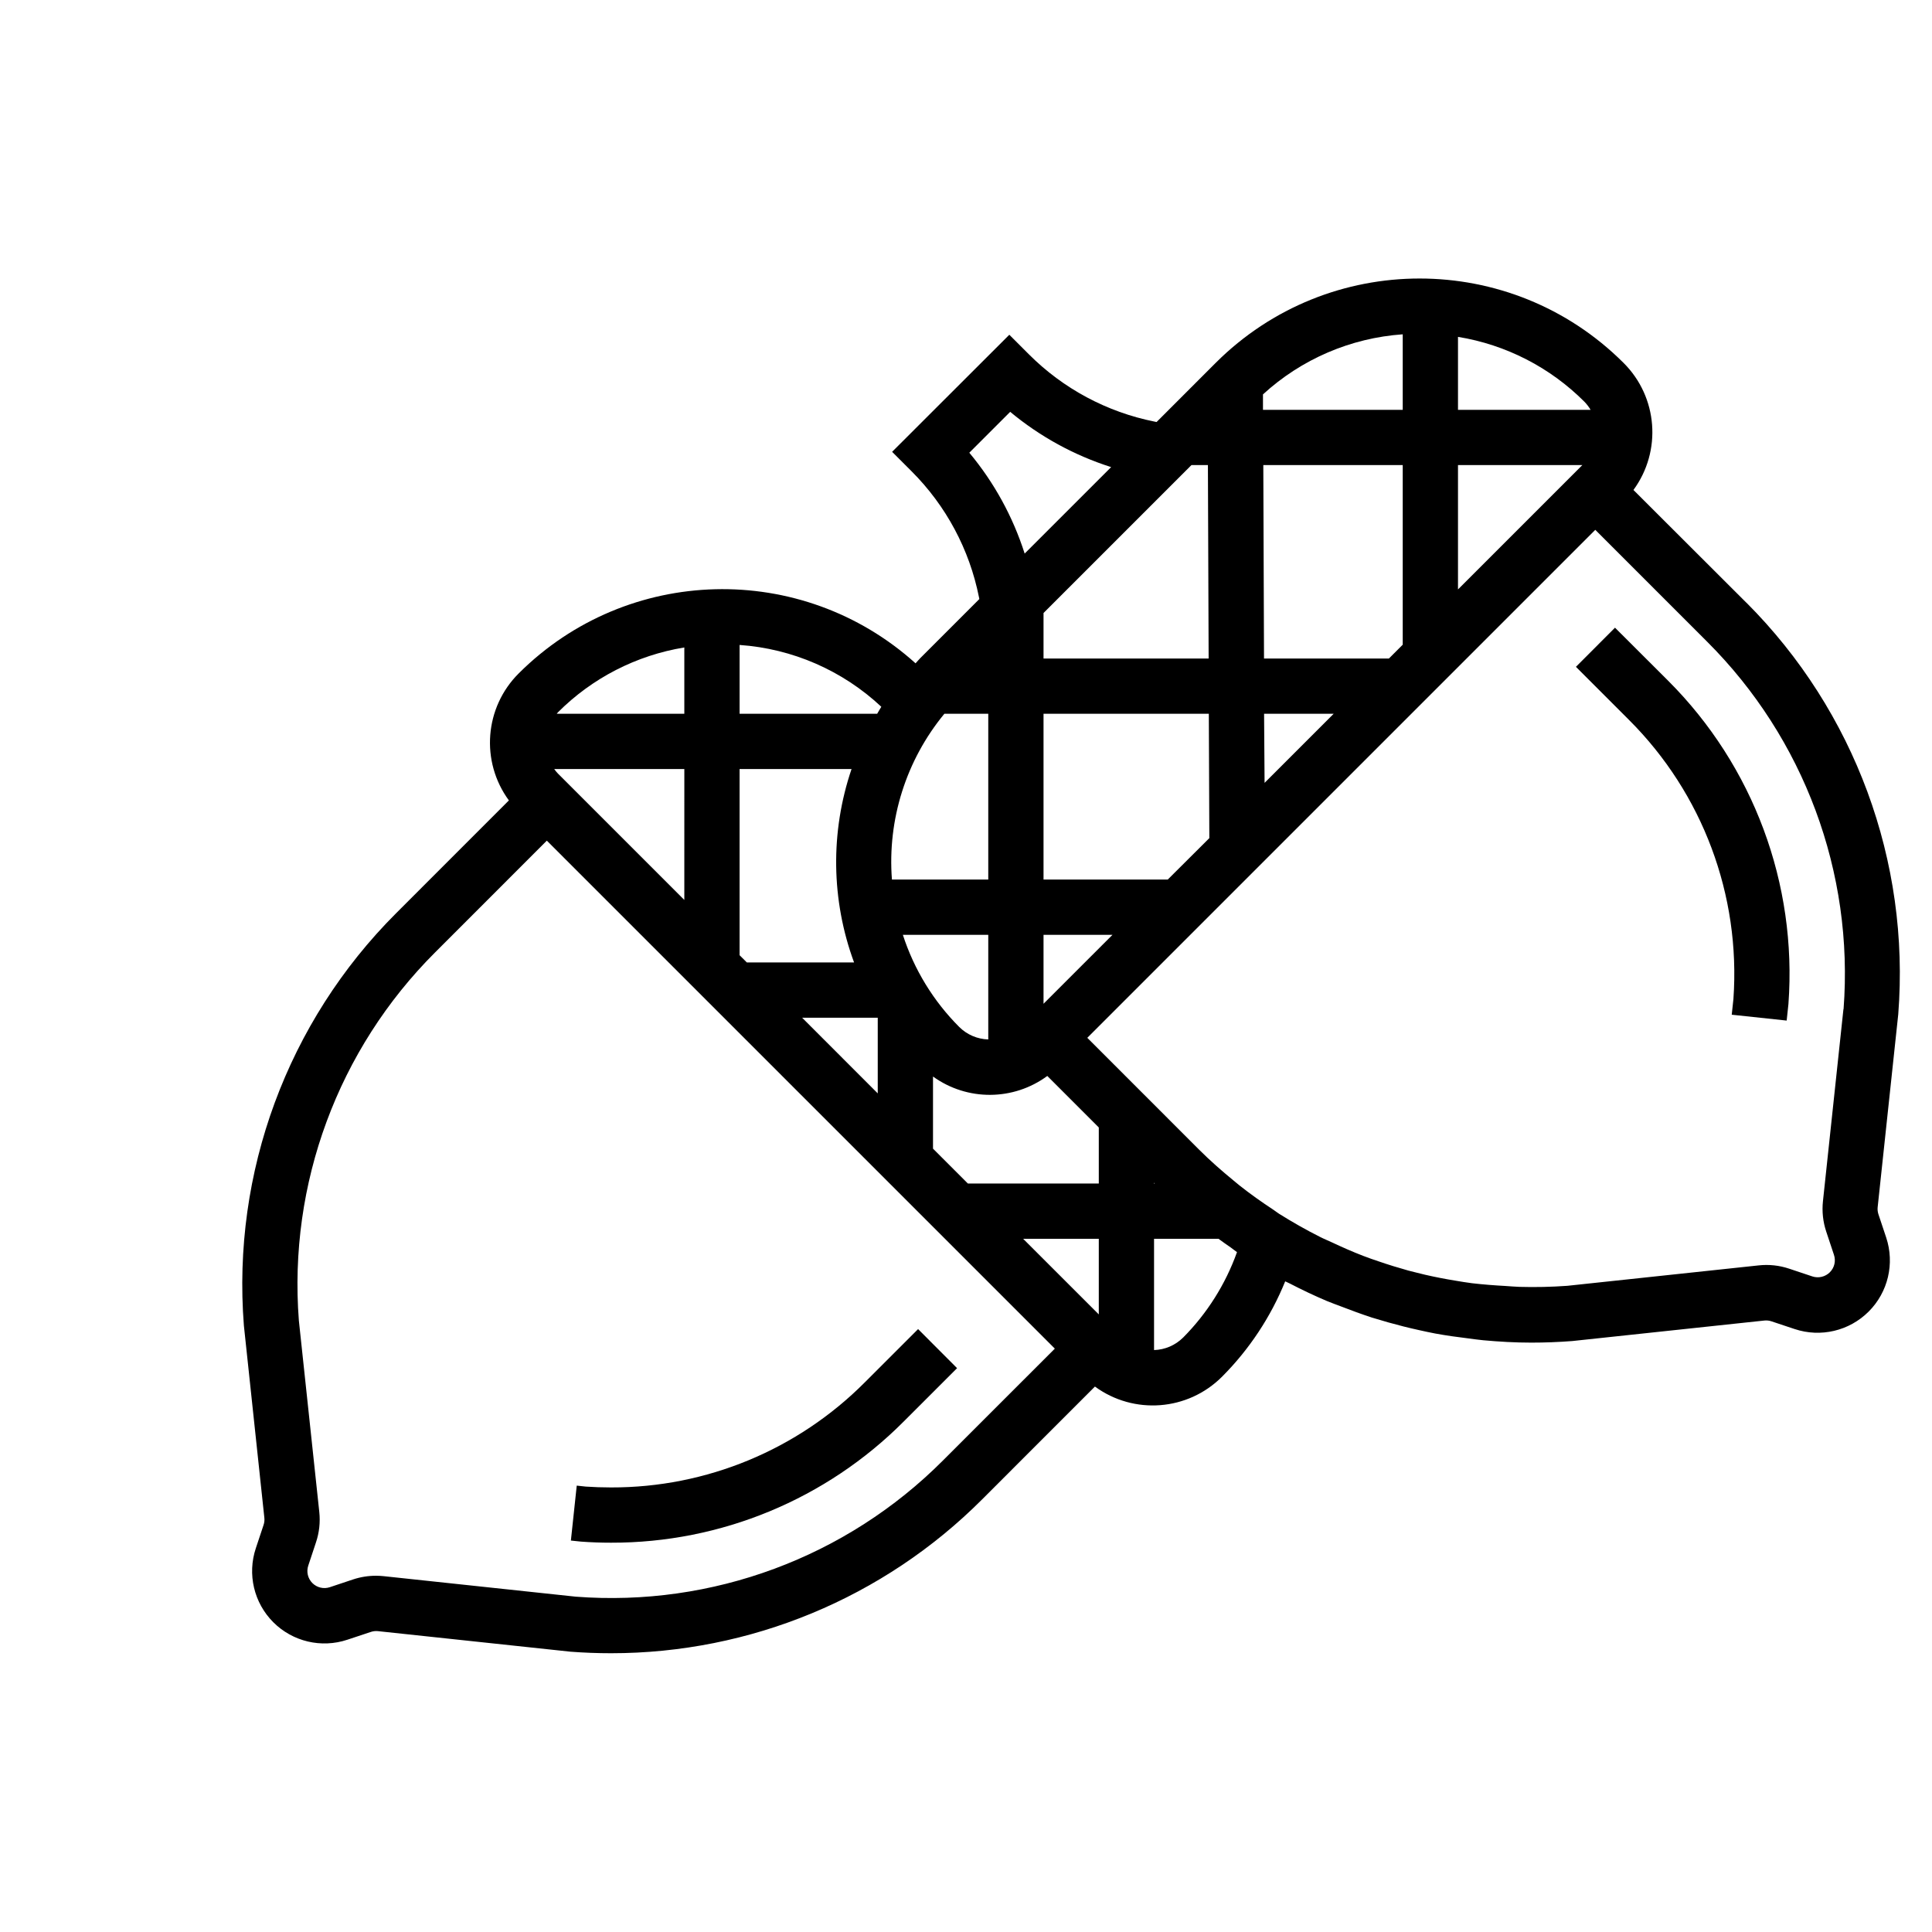
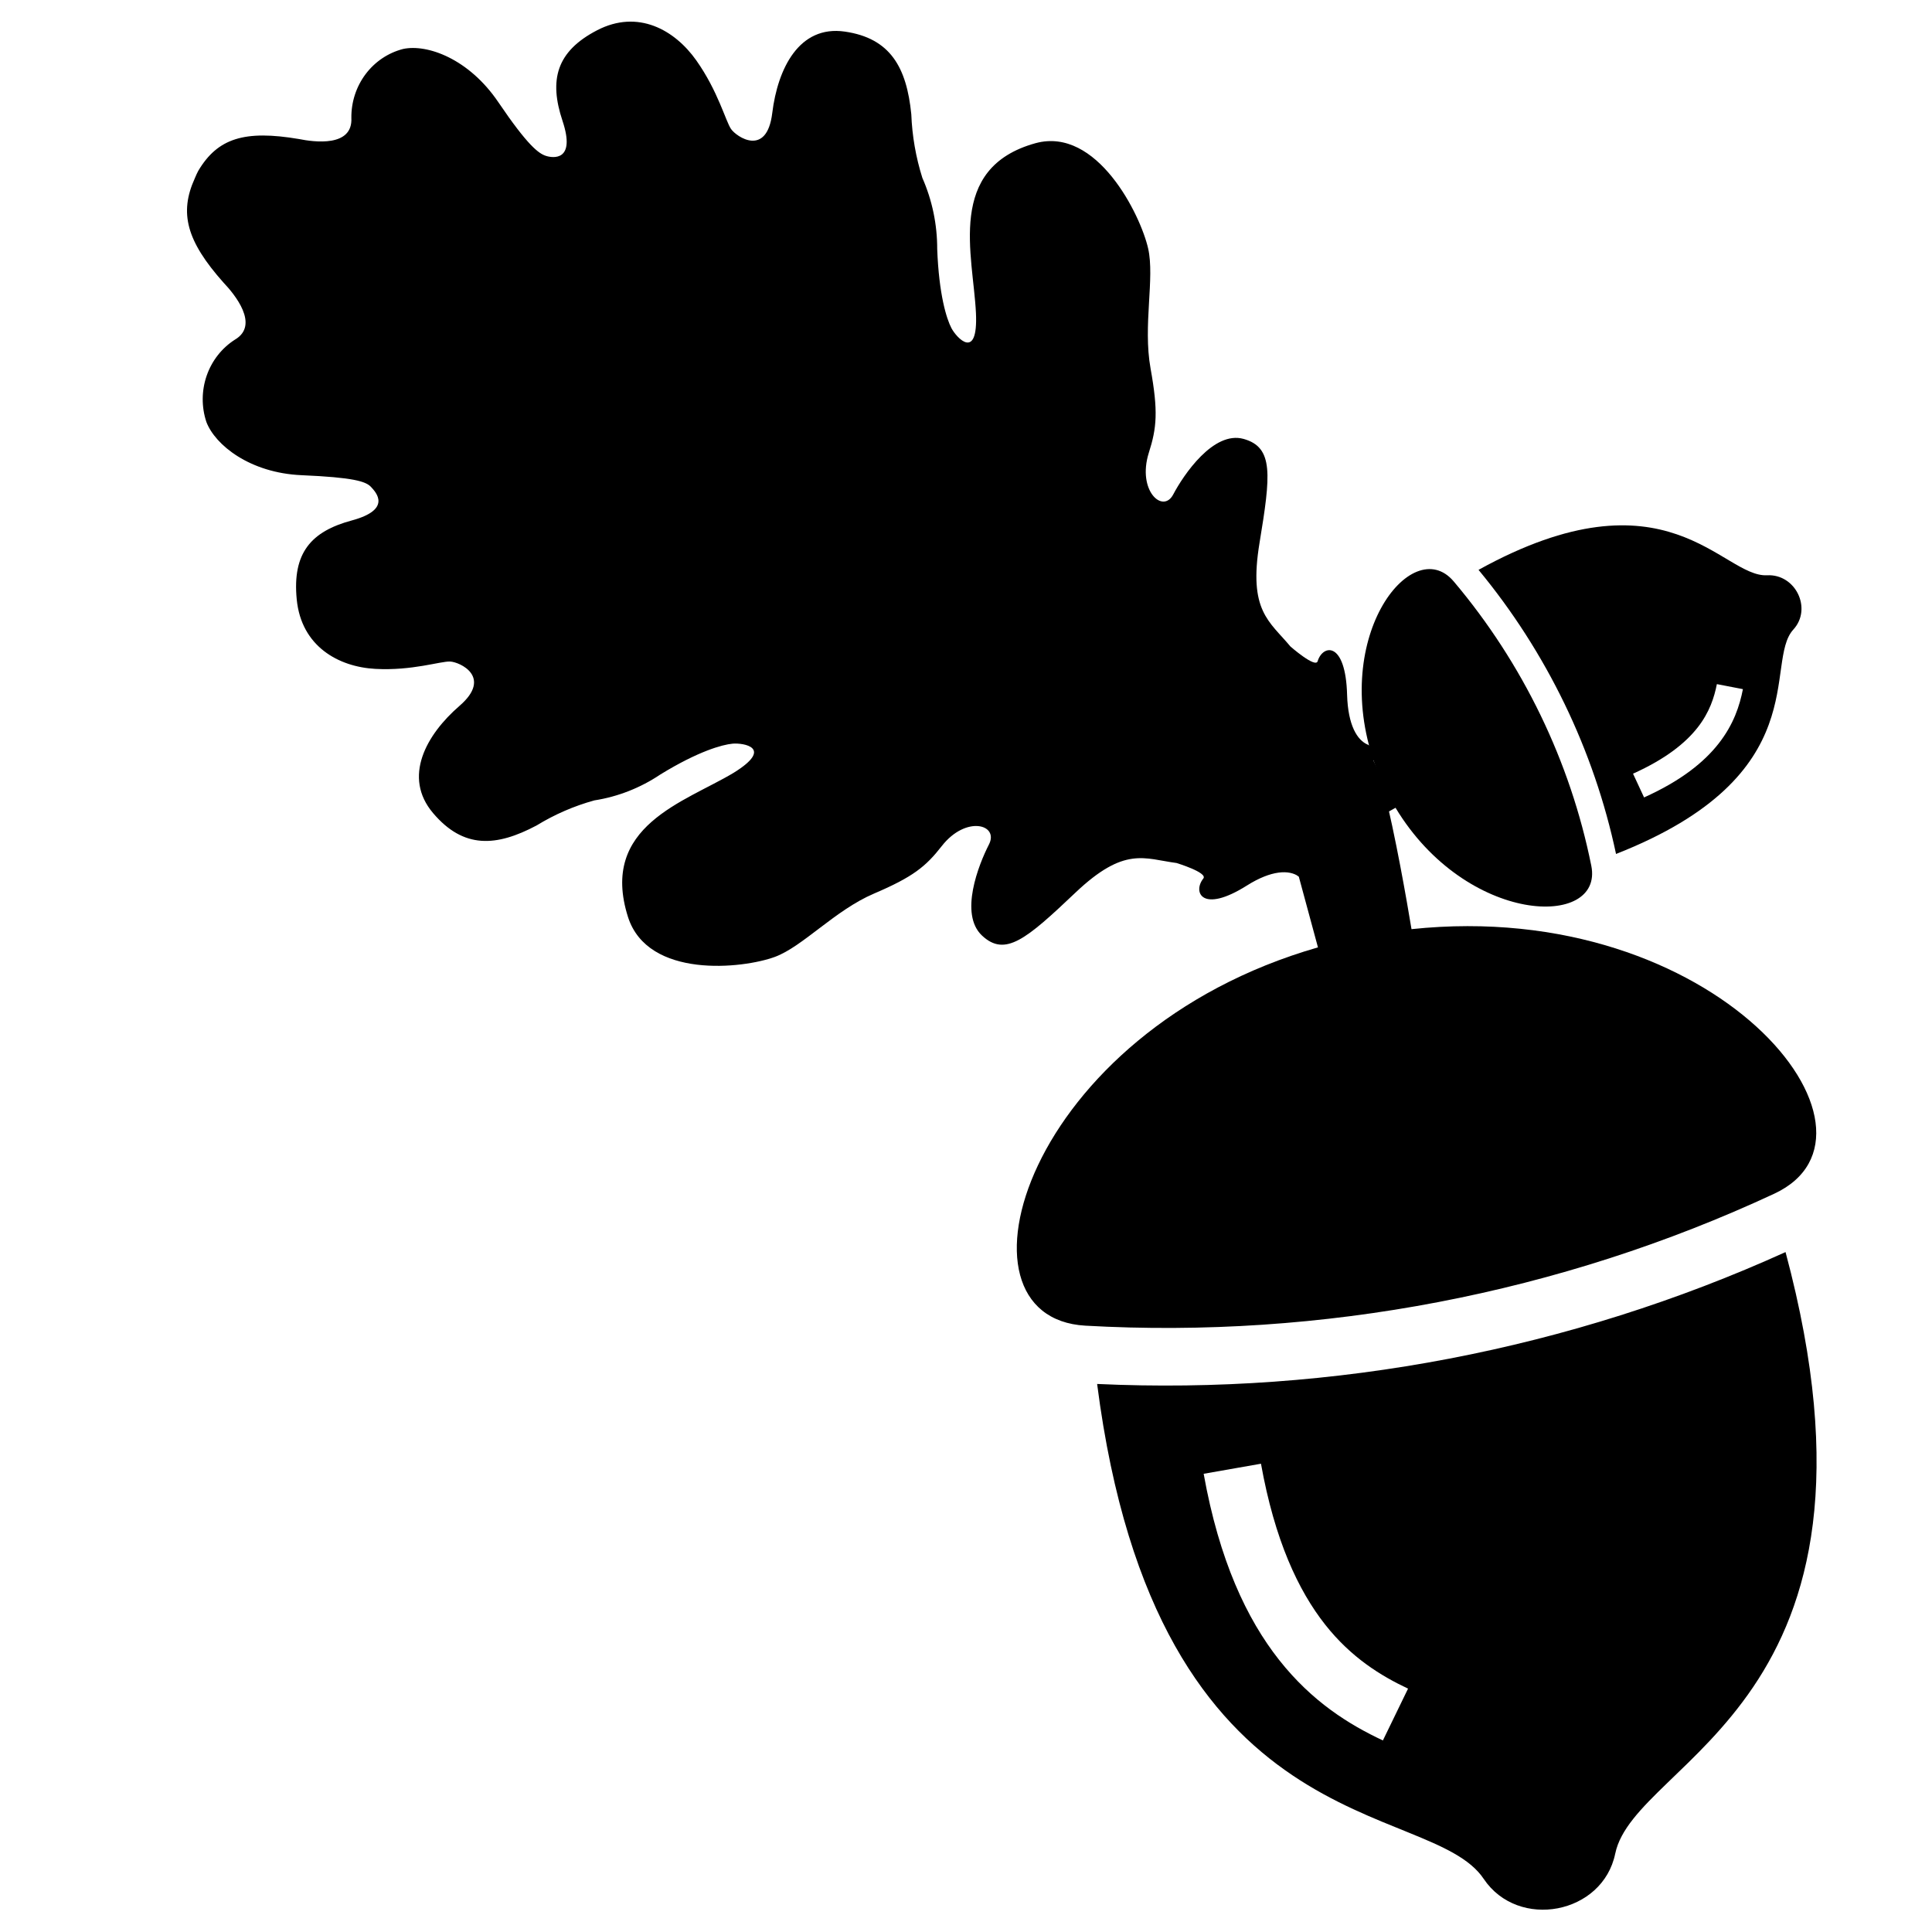
- <svg xmlns="http://www.w3.org/2000/svg" width="752pt" height="752pt" version="1.1" viewBox="70 100 552 552">
-   <defs>
-     <clipPath id="a">
-       <path d="m139.21 179h473.58v394h-473.58z" />
-     </clipPath>
+ <svg xmlns="http://www.w3.org/2000/svg" width="700pt" height="700pt" version="1.1" viewBox="0 0 700 700" id="svg155">
+   <defs id="defs71">
+     <symbol id="w" overflow="visible">
+       <path d="m18.766-1.125c-0.969 0.5-1.98 0.875-3.031 1.125-1.043 0.258-2.137 0.391-3.281 0.391-3.398 0-6.09-0.945-8.078-2.844-1.992-1.906-2.984-4.484-2.984-7.734 0-3.258 0.992-5.836 2.984-7.734 1.988-1.906 4.68-2.859 8.078-2.859 1.145 0 2.238 0.133 3.281 0.391 1.051 0.25 2.062 0.625 3.031 1.125v4.219c-0.98-0.656-1.945-1.141-2.891-1.453-0.949-0.312-1.949-0.469-3-0.469-1.875 0-3.352 0.605-4.422 1.812-1.074 1.199-1.609 2.856-1.609 4.969 0 2.106 0.535 3.762 1.609 4.969 1.07 1.199 2.547 1.797 4.422 1.797 1.051 0 2.051-0.148 3-0.453 0.945-0.312 1.91-0.801 2.891-1.469z" id="path2" />
+     </symbol>
+     <symbol id="c" overflow="visible">
+       <path d="m13.734-11.141c-0.438-0.195-0.871-0.344-1.297-0.438-0.418-0.102-0.84-0.156-1.266-0.156-1.262 0-2.231 0.406-2.906 1.219-0.68 0.805-1.016 1.953-1.016 3.453v7.062h-4.891v-15.312h4.891v2.516c0.625-1 1.344-1.727 2.156-2.188 0.82-0.469 1.801-0.703 2.938-0.703 0.164 0 0.344 0.012 0.531 0.031 0.195 0.012 0.477 0.039 0.844 0.078z" id="path5" />
+     </symbol>
+     <symbol id="a" overflow="visible">
+       <path d="m17.641-7.703v1.406h-11.453c0.125 1.148 0.539 2.008 1.25 2.578 0.707 0.574 1.703 0.859 2.984 0.859 1.031 0 2.082-0.148 3.156-0.453 1.082-0.312 2.191-0.773 3.328-1.391v3.766c-1.156 0.438-2.312 0.766-3.469 0.984-1.156 0.227-2.312 0.344-3.469 0.344-2.773 0-4.93-0.703-6.469-2.109-1.531-1.406-2.297-3.379-2.297-5.922 0-2.5 0.754-4.461 2.266-5.891 1.508-1.438 3.582-2.156 6.219-2.156 2.406 0 4.332 0.73 5.781 2.188 1.445 1.449 2.172 3.383 2.172 5.797zm-5.031-1.625c0-0.926-0.273-1.672-0.812-2.234-0.543-0.57-1.25-0.859-2.125-0.859-0.949 0-1.719 0.266-2.312 0.797s-0.965 1.297-1.109 2.297z" id="path8" />
+     </symbol>
+     <symbol id="k" overflow="visible">
+       <path d="m9.219-6.891c-1.023 0-1.793 0.172-2.312 0.516-0.512 0.344-0.766 0.855-0.766 1.531 0 0.625 0.207 1.117 0.625 1.469 0.414 0.344 0.988 0.516 1.719 0.516 0.926 0 1.703-0.328 2.328-0.984 0.633-0.664 0.953-1.492 0.953-2.484v-0.562zm7.469-1.844v8.734h-4.922v-2.266c-0.656 0.93-1.398 1.605-2.219 2.031-0.824 0.414-1.824 0.625-3 0.625-1.586 0-2.871-0.457-3.859-1.375-0.992-0.926-1.484-2.129-1.484-3.609 0-1.789 0.613-3.102 1.844-3.938 1.238-0.844 3.18-1.266 5.828-1.266h2.891v-0.391c0-0.77-0.309-1.332-0.922-1.688-0.617-0.363-1.57-0.547-2.859-0.547-1.055 0-2.031 0.105-2.938 0.312-0.898 0.211-1.73 0.523-2.5 0.938v-3.734c1.039-0.25 2.086-0.441 3.141-0.578 1.062-0.133 2.125-0.203 3.188-0.203 2.758 0 4.75 0.547 5.969 1.641 1.227 1.086 1.844 2.856 1.844 5.312z" id="path11" />
+     </symbol>
+     <symbol id="b" overflow="visible">
+       <path d="m7.703-19.656v4.344h5.047v3.5h-5.047v6.5c0 0.711 0.141 1.188 0.422 1.438s0.836 0.375 1.672 0.375h2.516v3.5h-4.188c-1.938 0-3.312-0.398-4.125-1.203-0.805-0.812-1.203-2.18-1.203-4.109v-6.5h-2.422v-3.5h2.422v-4.344z" id="path14" />
+     </symbol>
+     <symbol id="j" overflow="visible">
+       <path d="m12.766-13.078v-8.203h4.922v21.281h-4.922v-2.219c-0.668 0.906-1.406 1.57-2.219 1.984s-1.758 0.625-2.828 0.625c-1.887 0-3.434-0.75-4.641-2.25-1.211-1.5-1.812-3.426-1.812-5.781 0-2.363 0.602-4.297 1.812-5.797 1.207-1.5 2.754-2.25 4.641-2.25 1.062 0 2 0.215 2.812 0.641 0.82 0.43 1.566 1.086 2.234 1.969zm-3.219 9.922c1.039 0 1.836-0.379 2.391-1.141 0.551-0.77 0.828-1.883 0.828-3.344 0-1.457-0.277-2.566-0.828-3.328-0.555-0.77-1.352-1.156-2.391-1.156-1.043 0-1.84 0.387-2.391 1.156-0.555 0.762-0.828 1.871-0.828 3.328 0 1.461 0.273 2.574 0.828 3.344 0.551 0.762 1.348 1.141 2.391 1.141z" id="path17" />
+     </symbol>
+     <symbol id="i" overflow="visible">
+       <path d="m10.5-3.156c1.051 0 1.852-0.379 2.406-1.141 0.551-0.77 0.828-1.883 0.828-3.344 0-1.457-0.277-2.566-0.828-3.328-0.555-0.77-1.355-1.156-2.406-1.156-1.055 0-1.859 0.387-2.422 1.156-0.555 0.773-0.828 1.883-0.828 3.328 0 1.449 0.273 2.559 0.828 3.328 0.562 0.773 1.367 1.156 2.422 1.156zm-3.25-9.922c0.676-0.883 1.422-1.539 2.234-1.969 0.82-0.426 1.766-0.641 2.828-0.641 1.895 0 3.445 0.75 4.656 2.25 1.207 1.5 1.812 3.434 1.812 5.797 0 2.356-0.605 4.281-1.812 5.781-1.211 1.5-2.762 2.25-4.656 2.25-1.062 0-2.008-0.211-2.828-0.625-0.812-0.426-1.559-1.086-2.234-1.984v2.219h-4.891v-21.281h4.891z" id="path20" />
+     </symbol>
+     <symbol id="h" overflow="visible">
+       <path d="m0.344-15.312h4.891l4.125 10.391 3.5-10.391h4.891l-6.438 16.766c-0.648 1.695-1.402 2.883-2.266 3.562-0.867 0.688-2 1.031-3.406 1.031h-2.844v-3.219h1.531c0.832 0 1.438-0.137 1.812-0.406 0.383-0.262 0.68-0.73 0.891-1.406l0.141-0.422z" id="path23" />
+     </symbol>
+     <symbol id="e" overflow="visible">
+       <path d="m14.953-3.719h-8.219l-1.312 3.719h-5.281l7.562-20.406h6.266l7.562 20.406h-5.281zm-6.906-3.781h5.578l-2.781-8.125z" id="path26" />
+     </symbol>
+     <symbol id="v" overflow="visible">
+       <path d="m12.766-2.594c-0.668 0.887-1.406 1.543-2.219 1.969-0.812 0.418-1.758 0.625-2.828 0.625-1.867 0-3.406-0.734-4.625-2.203-1.219-1.477-1.828-3.352-1.828-5.625 0-2.289 0.609-4.164 1.828-5.625 1.219-1.469 2.758-2.203 4.625-2.203 1.07 0 2.016 0.215 2.828 0.641 0.812 0.418 1.551 1.074 2.219 1.969v-2.266h4.922v13.766c0 2.457-0.777 4.336-2.328 5.641-1.555 1.301-3.809 1.953-6.766 1.953-0.949 0-1.871-0.074-2.766-0.219-0.898-0.148-1.797-0.371-2.703-0.672v-3.812c0.863 0.488 1.703 0.852 2.516 1.094 0.82 0.238 1.648 0.359 2.484 0.359 1.602 0 2.773-0.352 3.516-1.047 0.75-0.699 1.125-1.797 1.125-3.297zm-3.219-9.531c-1.012 0-1.805 0.375-2.375 1.125-0.562 0.742-0.844 1.797-0.844 3.172 0 1.398 0.27 2.461 0.812 3.188 0.551 0.719 1.352 1.078 2.406 1.078 1.02 0 1.812-0.367 2.375-1.109 0.562-0.75 0.844-1.801 0.844-3.156 0-1.375-0.281-2.43-0.844-3.172-0.562-0.75-1.355-1.125-2.375-1.125z" id="path29" />
+     </symbol>
+     <symbol id="g" overflow="visible">
+       <path d="m17.75-9.328v9.328h-4.922v-7.141c0-1.32-0.031-2.234-0.094-2.734s-0.168-0.867-0.312-1.109c-0.188-0.312-0.449-0.555-0.781-0.734-0.324-0.176-0.695-0.266-1.109-0.266-1.023 0-1.824 0.398-2.406 1.188-0.586 0.781-0.875 1.871-0.875 3.266v7.531h-4.891v-15.312h4.891v2.234c0.738-0.883 1.52-1.539 2.344-1.969 0.832-0.426 1.75-0.641 2.75-0.641 1.77 0 3.113 0.547 4.031 1.641 0.914 1.086 1.375 2.656 1.375 4.719z" id="path32" />
+     </symbol>
+     <symbol id="u" overflow="visible">
+       <path d="m2.359-21.281h4.891v21.281h-4.891z" id="path35" />
+     </symbol>
+     <symbol id="t" overflow="visible">
+       <path d="m14.312-14.828v3.719c-1.043-0.438-2.055-0.766-3.031-0.984-0.98-0.219-1.902-0.328-2.766-0.328-0.93 0-1.621 0.117-2.078 0.344-0.449 0.23-0.672 0.59-0.672 1.078 0 0.387 0.172 0.684 0.516 0.891 0.344 0.211 0.957 0.367 1.844 0.469l0.859 0.125c2.508 0.324 4.195 0.852 5.062 1.578 0.863 0.73 1.297 1.871 1.297 3.422 0 1.637-0.605 2.867-1.812 3.688-1.199 0.812-2.992 1.219-5.375 1.219-1.023 0-2.074-0.078-3.156-0.234-1.074-0.156-2.18-0.395-3.312-0.719v-3.719c0.969 0.48 1.961 0.84 2.984 1.078 1.031 0.23 2.078 0.344 3.141 0.344 0.957 0 1.676-0.129 2.156-0.391 0.477-0.27 0.719-0.664 0.719-1.188 0-0.438-0.168-0.758-0.5-0.969-0.336-0.219-0.996-0.383-1.984-0.5l-0.859-0.109c-2.18-0.27-3.703-0.773-4.578-1.516-0.875-0.738-1.312-1.859-1.312-3.359 0-1.625 0.551-2.828 1.656-3.609 1.113-0.789 2.82-1.188 5.125-1.188 0.895 0 1.836 0.074 2.828 0.219 1 0.137 2.082 0.352 3.25 0.641z" id="path38" />
+     </symbol>
+     <symbol id="s" overflow="visible">
+       <path d="m2.359-15.312h4.891v15.312h-4.891zm0-5.969h4.891v4h-4.891z" id="path41" />
+     </symbol>
+     <symbol id="f" overflow="visible">
+       <path d="m2.188-5.969v-9.344h4.922v1.531c0 0.836-0.008 1.875-0.016 3.125-0.012 1.25-0.016 2.086-0.016 2.5 0 1.242 0.031 2.133 0.094 2.672 0.07 0.543 0.18 0.934 0.328 1.172 0.207 0.324 0.473 0.574 0.797 0.75 0.32 0.168 0.691 0.25 1.109 0.25 1.02 0 1.82-0.391 2.406-1.172 0.582-0.781 0.875-1.867 0.875-3.266v-7.562h4.891v15.312h-4.891v-2.219c-0.742 0.898-1.523 1.559-2.344 1.984-0.824 0.414-1.734 0.625-2.734 0.625-1.762 0-3.106-0.539-4.031-1.625-0.93-1.082-1.391-2.66-1.391-4.734z" id="path44" />
+     </symbol>
+     <symbol id="r" overflow="visible">
+       <path d="m12.422-21.281v3.219h-2.703c-0.688 0-1.172 0.125-1.453 0.375-0.273 0.25-0.406 0.688-0.406 1.312v1.062h4.188v3.5h-4.188v11.812h-4.891v-11.812h-2.438v-3.5h2.438v-1.062c0-1.664 0.461-2.898 1.391-3.703 0.926-0.801 2.367-1.203 4.328-1.203z" id="path47" />
+     </symbol>
+     <symbol id="d" overflow="visible">
+       <path d="m9.641-12.188c-1.086 0-1.914 0.391-2.484 1.172-0.574 0.781-0.859 1.906-0.859 3.375s0.285 2.594 0.859 3.375c0.57 0.773 1.398 1.156 2.484 1.156 1.062 0 1.875-0.383 2.438-1.156 0.57-0.781 0.859-1.906 0.859-3.375s-0.289-2.594-0.859-3.375c-0.562-0.781-1.375-1.172-2.438-1.172zm0-3.5c2.633 0 4.691 0.715 6.172 2.141 1.477 1.418 2.219 3.387 2.219 5.906 0 2.512-0.742 4.481-2.219 5.906-1.48 1.418-3.539 2.125-6.172 2.125-2.648 0-4.715-0.707-6.203-2.125-1.492-1.426-2.234-3.394-2.234-5.906 0-2.519 0.742-4.488 2.234-5.906 1.488-1.426 3.555-2.141 6.203-2.141z" id="path50" />
+     </symbol>
+     <symbol id="q" overflow="visible">
+       <path d="m16.547-12.766c0.613-0.945 1.348-1.672 2.203-2.172 0.852-0.5 1.789-0.75 2.812-0.75 1.758 0 3.098 0.547 4.016 1.641 0.926 1.086 1.391 2.656 1.391 4.719v9.328h-4.922v-7.984-0.359c0.008-0.133 0.016-0.32 0.016-0.562 0-1.082-0.164-1.863-0.484-2.344-0.312-0.488-0.824-0.734-1.531-0.734-0.93 0-1.648 0.387-2.156 1.156-0.512 0.762-0.773 1.867-0.781 3.312v7.516h-4.922v-7.984c0-1.695-0.148-2.785-0.438-3.266-0.293-0.488-0.812-0.734-1.562-0.734-0.938 0-1.664 0.387-2.172 1.156-0.512 0.762-0.766 1.859-0.766 3.297v7.531h-4.922v-15.312h4.922v2.234c0.602-0.863 1.289-1.516 2.062-1.953 0.781-0.438 1.641-0.656 2.578-0.656 1.062 0 2 0.258 2.812 0.766 0.812 0.512 1.426 1.23 1.844 2.156z" id="path53" />
+     </symbol>
+     <symbol id="p" overflow="visible">
+       <path d="m17.75-9.328v9.328h-4.922v-7.109c0-1.344-0.031-2.266-0.094-2.766s-0.168-0.867-0.312-1.109c-0.188-0.312-0.449-0.555-0.781-0.734-0.324-0.176-0.695-0.266-1.109-0.266-1.023 0-1.824 0.398-2.406 1.188-0.586 0.781-0.875 1.871-0.875 3.266v7.531h-4.891v-21.281h4.891v8.203c0.738-0.883 1.52-1.539 2.344-1.969 0.832-0.426 1.75-0.641 2.75-0.641 1.77 0 3.113 0.547 4.031 1.641 0.914 1.086 1.375 2.656 1.375 4.719z" id="path56" />
+     </symbol>
+     <symbol id="o" overflow="visible">
+       <path d="m2.578-20.406h5.875l7.422 14v-14h4.984v20.406h-5.875l-7.422-14v14h-4.984z" id="path59" />
+     </symbol>
+     <symbol id="n" overflow="visible">
+       <path d="m2.578-20.406h8.734c2.594 0 4.582 0.578 5.969 1.734 1.395 1.148 2.094 2.789 2.094 4.922 0 2.137-0.699 3.781-2.094 4.938-1.387 1.156-3.375 1.734-5.969 1.734h-3.484v7.078h-5.25zm5.25 3.812v5.703h2.922c1.02 0 1.805-0.25 2.359-0.75 0.562-0.5 0.844-1.203 0.844-2.109 0-0.914-0.281-1.617-0.844-2.109-0.555-0.488-1.34-0.734-2.359-0.734z" id="path62" />
+     </symbol>
+     <symbol id="m" overflow="visible">
+       <path d="m2.359-15.312h4.891v15.031c0 2.051-0.496 3.617-1.484 4.703-0.98 1.082-2.406 1.625-4.281 1.625h-2.422v-3.219h0.859c0.926 0 1.562-0.211 1.906-0.625 0.352-0.418 0.531-1.246 0.531-2.484zm0-5.969h4.891v4h-4.891z" id="path65" />
+     </symbol>
+     <symbol id="l" overflow="visible">
+       <path d="m14.719-14.828v3.984c-0.656-0.457-1.324-0.797-2-1.016-0.668-0.219-1.359-0.328-2.078-0.328-1.367 0-2.434 0.402-3.203 1.203-0.762 0.793-1.141 1.906-1.141 3.344 0 1.43 0.379 2.543 1.141 3.344 0.77 0.793 1.836 1.188 3.203 1.188 0.758 0 1.484-0.109 2.172-0.328 0.688-0.227 1.32-0.566 1.906-1.016v4c-0.762 0.281-1.539 0.488-2.328 0.625-0.781 0.145-1.574 0.219-2.375 0.219-2.762 0-4.922-0.707-6.484-2.125-1.555-1.414-2.328-3.383-2.328-5.906 0-2.531 0.773-4.504 2.328-5.922 1.562-1.414 3.723-2.125 6.484-2.125 0.801 0 1.594 0.074 2.375 0.219 0.781 0.137 1.555 0.352 2.328 0.641z" id="path68" />
+     </symbol>
  </defs>
-   <path d="m332.31 479.74-15.195 15.191c-19.199 19.301-45.32 30.125-72.547 30.051-2.492 0-4.981-0.086-7.211-0.242l-2.574-0.277-1.672 15.695 2.824 0.297c2.879 0.215 5.754 0.316 8.633 0.316 31.41 0.078 61.539-12.414 83.684-34.676l15.199-15.191z" />
-   <g clip-path="url(#a)">
-     <path d="m568.95 272.19-32.25-32.199c8.168-11.141 6.961-26.578-2.836-36.316-32.195-32.133-84.328-32.133-116.52 0l-16.895 16.902-0.551-0.113c-13.617-2.715-26.129-9.41-35.938-19.238l-5.582-5.582-33.488 33.449 5.582 5.582c9.82 9.809 16.516 22.316 19.23 35.93l0.109 0.551-16.898 16.902c-0.473 0.465-0.871 0.988-1.324 1.461-32.543-29.324-82.34-28.066-113.36 2.856-9.797 9.738-11 25.176-2.832 36.316l-32.25 32.258c-31.023 31.016-46.906 74.062-43.465 117.79l5.848 54.922c0.078 0.699-0.004 1.406-0.234 2.07l-2.203 6.621c-2.477 7.43-0.539 15.621 5 21.156 5.539 5.535 13.73 7.461 21.156 4.984l6.625-2.199c0.648-0.23 1.34-0.32 2.027-0.262l55.121 5.883c3.871 0.293 7.715 0.438 11.566 0.438 39.762 0.008 77.898-15.801 106-43.934l32.25-32.258c11.145 8.152 26.562 6.953 36.316-2.816 7.769-7.785 13.906-17.051 18.047-27.246 0.41 0.215 0.852 0.383 1.262 0.594 3.492 1.809 7.035 3.496 10.645 5.023 1.355 0.566 2.742 1.055 4.113 1.578 2.891 1.121 5.793 2.18 8.754 3.156 1.582 0.488 3.156 0.941 4.691 1.383 2.879 0.812 5.773 1.543 8.684 2.18 1.578 0.348 3.156 0.703 4.734 0.996 3.16 0.578 6.316 1.02 9.477 1.398 1.395 0.172 2.785 0.395 4.203 0.52 4.551 0.418 9.141 0.68 13.75 0.68 3.875 0 7.766-0.148 11.684-0.449l54.891-5.859c0.691-0.074 1.387 0 2.043 0.223l6.625 2.207c7.426 2.477 15.613 0.543 21.148-4.992 5.539-5.531 7.473-13.719 5.008-21.148l-2.211-6.629c-0.223-0.66-0.301-1.359-0.227-2.051l5.883-55.125c3.406-43.656-12.441-86.617-43.391-117.6zm-222-42.844 11.676-11.676c8.508 7.074 18.301 12.434 28.844 15.789l-24.711 24.703c-3.359-10.539-8.727-20.324-15.812-28.812zm123.83-12.254h-39.93v-4.41c10.984-10.074 25.062-16.125 39.93-17.164zm15.789 51.316v-35.527h35.527zm-15.789 15.789-3.949 3.949h-35.684l-0.203-55.262h39.836zm-130.96 19.738h12.543v47.367h-27.527c-1.316-17.129 4.051-34.105 14.984-47.367zm75.297-71.051 0.207 55.262h-47.172v-13.004l42.262-42.262zm-94.332 179.51-21.605-21.617h21.605zm7.176-45.301h24.402v29.891c-3.113-0.09-6.082-1.359-8.293-3.562-7.375-7.379-12.895-16.402-16.109-26.328zm40.191 0h19.699l-19.699 19.699zm35.488-15.789h-35.488v-47.367h47.227l0.145 35.527zm27.527-47.367h19.879l-19.738 19.738zm-117.15 71.051h-30.629l-2.078-2.074v-53.188h31.988c-6.098 17.961-5.844 37.469 0.723 55.262zm-48.496-17.863-36.133-36.133c-0.379-0.398-0.727-0.816-1.039-1.266h37.176zm118.42 118.42-21.617-21.609h21.617zm-37.406-37.398-9.961-9.961v-20.605c9.77 7.039 22.965 6.973 32.656-0.164l14.711 14.715v16.016zm53.195-0.219 0.219 0.219h-0.219zm124.73-220.83h-37.891v-20.848c13.691 2.227 26.336 8.719 36.133 18.543 0.676 0.699 1.266 1.473 1.758 2.305zm-203.84 86.84h-39.309v-19.664c15.125 1.055 29.426 7.293 40.492 17.66-0.418 0.656-0.781 1.34-1.184 2.004zm-55.098-18.945v18.945h-36.457c0.121-0.125 0.195-0.266 0.324-0.395 9.801-9.824 22.441-16.312 36.133-18.555zm73.922 232.26c-27.613 27.695-65.965 41.926-104.96 38.938l-54.871-5.859c-0.73-0.078-1.457-0.117-2.191-0.117-2.223-0.004-4.438 0.355-6.555 1.055l-6.621 2.211c-1.754 0.586-3.688 0.133-4.996-1.176-1.309-1.312-1.762-3.246-1.168-5l2.195-6.621c0.938-2.793 1.262-5.754 0.949-8.684l-5.836-54.695c-3.023-39.059 11.195-77.492 38.914-105.18l31.934-31.941 72.574 72.574 72.57 72.566zm68.574-35.082c-2.207 2.195-5.172 3.469-8.289 3.562v-31.793h18.41c1.145 0.855 2.32 1.656 3.488 2.473 0.609 0.43 1.184 0.918 1.801 1.336-3.281 9.176-8.543 17.52-15.41 24.43zm188.68-93.852-5.856 54.891c-0.312 2.93 0.008 5.891 0.941 8.684l2.199 6.613c0.598 1.754 0.145 3.691-1.168 5-1.312 1.305-3.242 1.762-5 1.184l-6.621-2.211c-2.805-0.941-5.785-1.266-8.73-0.938l-54.652 5.832c-4.551 0.328-9.121 0.43-13.68 0.301-1.352-0.039-2.68-0.172-4.019-0.254-3.156-0.172-6.379-0.418-9.527-0.785-1.578-0.199-3.156-0.465-4.738-0.73-2.91-0.473-5.805-1.035-8.68-1.695-1.582-0.371-3.16-0.789-4.777-1.191-2.844-0.789-5.656-1.656-8.441-2.613-1.484-0.512-2.984-0.996-4.453-1.582-3.023-1.16-5.977-2.473-8.906-3.844-1.145-0.539-2.32-1.004-3.449-1.582-4.008-2.019-7.894-4.227-11.738-6.637-0.555-0.355-1.074-0.789-1.633-1.152-3.285-2.164-6.508-4.438-9.609-6.898-0.582-0.457-1.152-0.957-1.734-1.43-3.387-2.777-6.703-5.684-9.836-8.82l-31.934-31.941 145.14-145.14 31.938 31.941c27.707 27.629 41.957 65.988 39 105z" />
+   <g id="g153">
+     <path d="m 642.88,432.485 c 47.127,-21.948 -20.686,-107.519 -131.464,-95.837 -1.616,-9.756 -5.784,-33.929 -10.231,-51.388 -11.203,-43.893 -56.859,-16.05 -44.687,13.251 5.058,12.171 14.006,19.02 14.072,19.061 l 6.953,25.679 C 371.332,373.758 341.388,477.368 393.234,480.314 478.92,485.174 565.292,468.627 642.888,432.486 Z m -57.652,239.124 c 7.106,-34.552 105.653,-53.856 61.708,-217.958 -77.825,35.275 -163.86,51.757 -249.427,47.784 21.624,168.385 120.331,149.882 140.058,179.304 12.528,18.682 43.143,12.817 47.655,-9.129 z M 456.873,530.319 c 4.975,27.699 13.49,45.911 23.25,58.299 9.424,11.956 20.218,18.589 30.04,23.201 l -9.114,18.776 c -12.212,-5.728 -25.669,-14.027 -37.629,-29.208 -11.624,-14.745 -21.663,-35.921 -27.31,-67.405 l 20.771,-3.649 z" fill-rule="evenodd" id="path2733-7" style="stroke-width:0.96" />
+     <path d="m 526.693,210.646 c -15.192,-17.976 -45.741,21.249 -27.883,68.055 -4.18,1.815 -14.519,6.382 -21.822,10.306 -18.358,9.873 -0.697,26.538 11.023,17.908 4.868,-3.586 6.912,-8.255 6.923,-8.289 l 10.695,-5.95 c 25.757,42.666 75.522,43.864 70.928,20.999 -7.596,-37.789 -24.847,-73.435 -49.864,-103.033 z m 113.549,-2.214 c -16.267,0.852 -36.14,-39.77 -104.542,-1.962 24.655,29.796 41.838,65.303 49.818,102.939 72.863,-28.597 53.331,-69.38 64.243,-81.307 6.929,-7.574 0.814,-20.209 -9.518,-19.667 z m -48.571,71.888 c 11.824,-5.32 19.001,-11.097 23.43,-16.751 4.274,-5.459 6.011,-10.905 6.954,-15.699 l 9.439,1.82 c -1.17,5.96 -3.348,12.754 -8.776,19.682 -5.271,6.733 -13.6,13.51 -27.04,19.554 l -4.001,-8.61 z" fill-rule="evenodd" id="path2733-7-7" style="stroke-width:0.437" />
+     <path d="m 494.933,298.626 -10.352,-5.79 0.003,0.003 c -1.627,-2.211 -2.594,-4.864 -2.784,-7.631 -0.343,-9.215 9.124,-7.446 12.192,-7.309 1.944,0.024 3.636,-1.369 4.039,-3.326 0.405,-1.96 -0.587,-3.94 -2.374,-4.734 -3.941,-1.593 -7.247,-7.108 -7.575,-18.005 -0.508,-19.696 -8.811,-18.375 -10.673,-12.261 -0.785,2.616 -9.857,-5.333 -9.857,-5.333 -7.67,-9.216 -15.277,-12.859 -11.202,-37.544 4.075,-24.684 5.155,-34.613 -5.763,-37.665 -10.921,-3.052 -21.769,13.027 -25.515,20.135 -3.746,7.108 -13.113,-1.404 -8.853,-15.053 2.907,-9.088 3.459,-15.036 0.648,-30.626 -2.811,-15.594 1.581,-32.732 -0.881,-43.492 -2.796,-12.24 -18.52,-44.12 -40.729,-38.135 -32.608,8.972 -22.643,40.648 -21.653,61.55 0.82,17.645 -7.073,8.916 -8.869,5.502 -1.796,-3.415 -4.542,-12.176 -5.167,-28.668 0.019,-8.9 -1.817,-17.698 -5.385,-25.805 -2.356,-7.46 -3.703,-15.218 -4.004,-23.057 -1.682,-16.868 -7.509,-27.533 -24.077,-29.934 -16.568,-2.401 -24.331,13.39 -26.3,29.509 -1.969,16.119 -12.99,8.626 -14.941,5.772 -1.95,-2.854 -4.711,-13.708 -12.565,-24.827 -7.856,-11.115 -21.184,-18.608 -35.981,-10.923 -14.797,7.685 -17.43,18.042 -12.507,32.803 4.923,14.761 -3.531,13.521 -6.082,12.668 -2.552,-0.853 -6.467,-3.618 -17.163,-19.416 -10.694,-15.795 -25.804,-21.157 -34.499,-19.297 l -0.003,0.004 c -5.392,1.373 -10.177,4.581 -13.583,9.102 -3.404,4.523 -5.224,10.098 -5.173,15.819 0.61,10.765 -13.573,8.804 -19,7.709 C 88.667,47.046 78.853,50.04 71.82,61.925 l -0.602,1.208 -0.65,1.505 c -5.679,12.5 -3.022,22.685 10.466,37.816 3.887,4.08 13.167,15.275 4.072,20.615 l -2.57e-4,-0.004 c -4.741,3.033 -8.345,7.631 -10.221,13.047 -1.877,5.413 -1.919,11.322 -0.115,16.763 3.171,8.352 15.767,18.489 34.499,19.297 18.732,0.808 23.257,2.222 25.154,4.254 1.897,2.031 7.608,8.21 -7,12.154 -14.61,3.948 -21.573,11.664 -19.907,28.631 1.666,16.967 15.117,24.419 28.489,25.139 13.371,0.721 23.532,-2.799 27.054,-2.665 3.523,0.137 15.501,5.617 3.439,16.052 -12.062,10.439 -20.673,25.79 -9.589,38.859 11.085,13.069 22.955,12.193 37.483,4.499 6.543,-4.009 13.596,-7.071 20.952,-9.098 8.54,-1.332 16.706,-4.539 23.94,-9.402 13.766,-8.443 22.409,-10.801 26.152,-11.15 3.743,-0.349 15.228,1.363 0.367,10.56 -17.626,10.599 -48.757,19.212 -38.26,52.266 7.224,22.448 41.572,18.722 53.228,14.421 10.099,-3.735 21.744,-16.888 35.885,-22.926 14.141,-6.039 18.764,-9.78 24.58,-17.24 8.767,-11.202 20.814,-7.844 17.077,-0.55 -3.738,7.291 -10.843,25.212 -2.496,33.011 8.348,7.8 15.926,1.43 33.801,-15.535 17.875,-16.965 25.009,-12.293 36.664,-10.769 0,0 11.399,3.465 9.71,5.612 -3.923,4.926 -0.517,12.832 15.794,2.543 8.884,-5.601 15.352,-5.758 18.783,-3.261 l 4.1e-4,-0.007 c 1.617,1.112 3.772,0.894 5.144,-0.523 1.375,-1.418 1.587,-3.634 0.508,-5.301 -1.783,-2.58 -8.587,-9.729 -0.69,-14.515 2.355,-1.346 5.042,-1.955 7.728,-1.754 l 10.295,5.758" id="path67" style="stroke-width:0.786" />
  </g>
-   <path d="m531.43 279.34-11.164 11.18 15.18 15.188c21.031 20.996 31.91 50.094 29.816 79.734l-0.48 4.477 15.695 1.672 0.504-4.734c2.516-34.324-10.031-68.039-34.371-92.367z" />
</svg>
